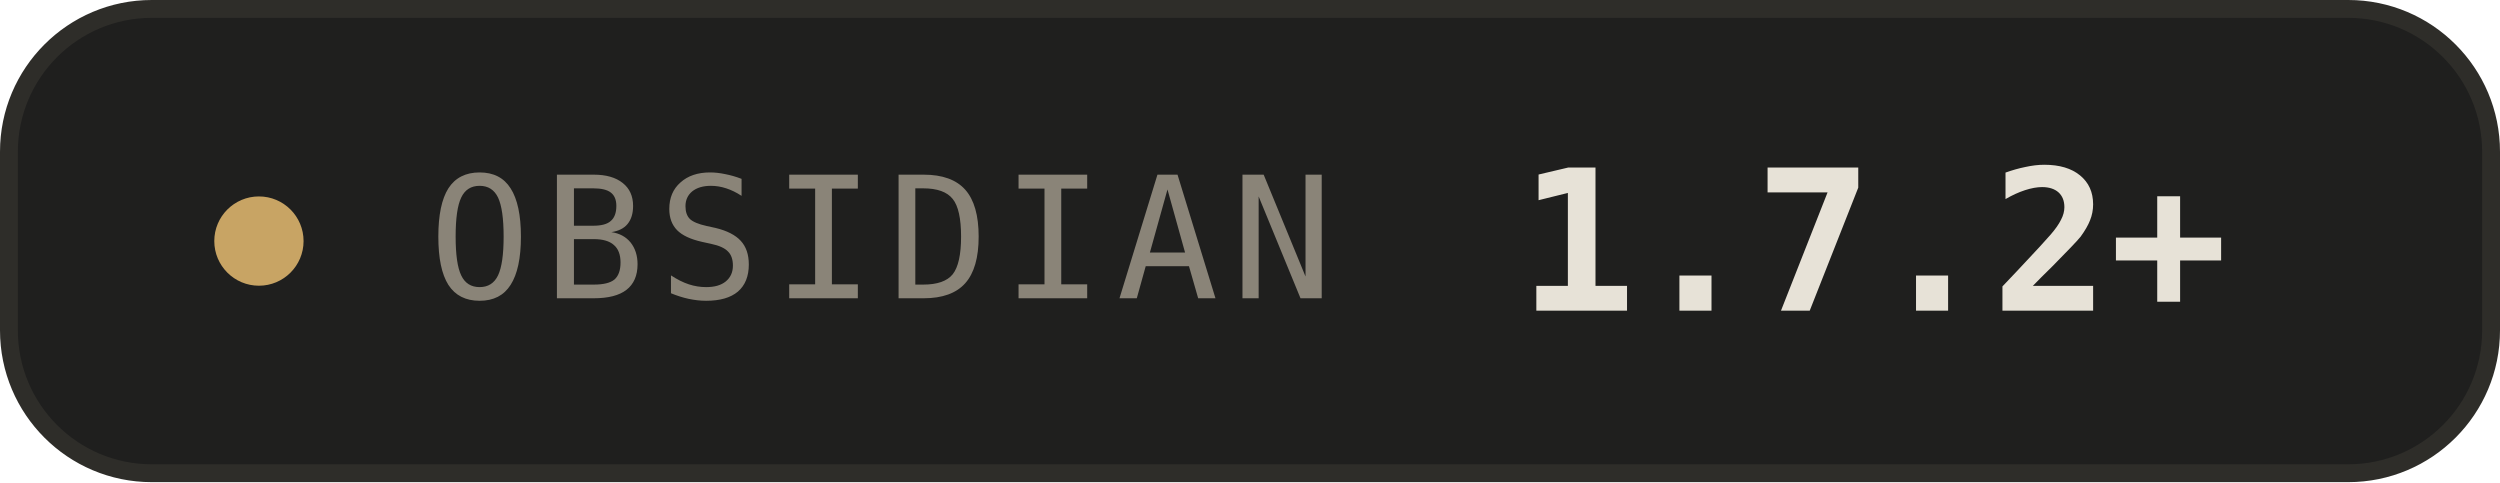
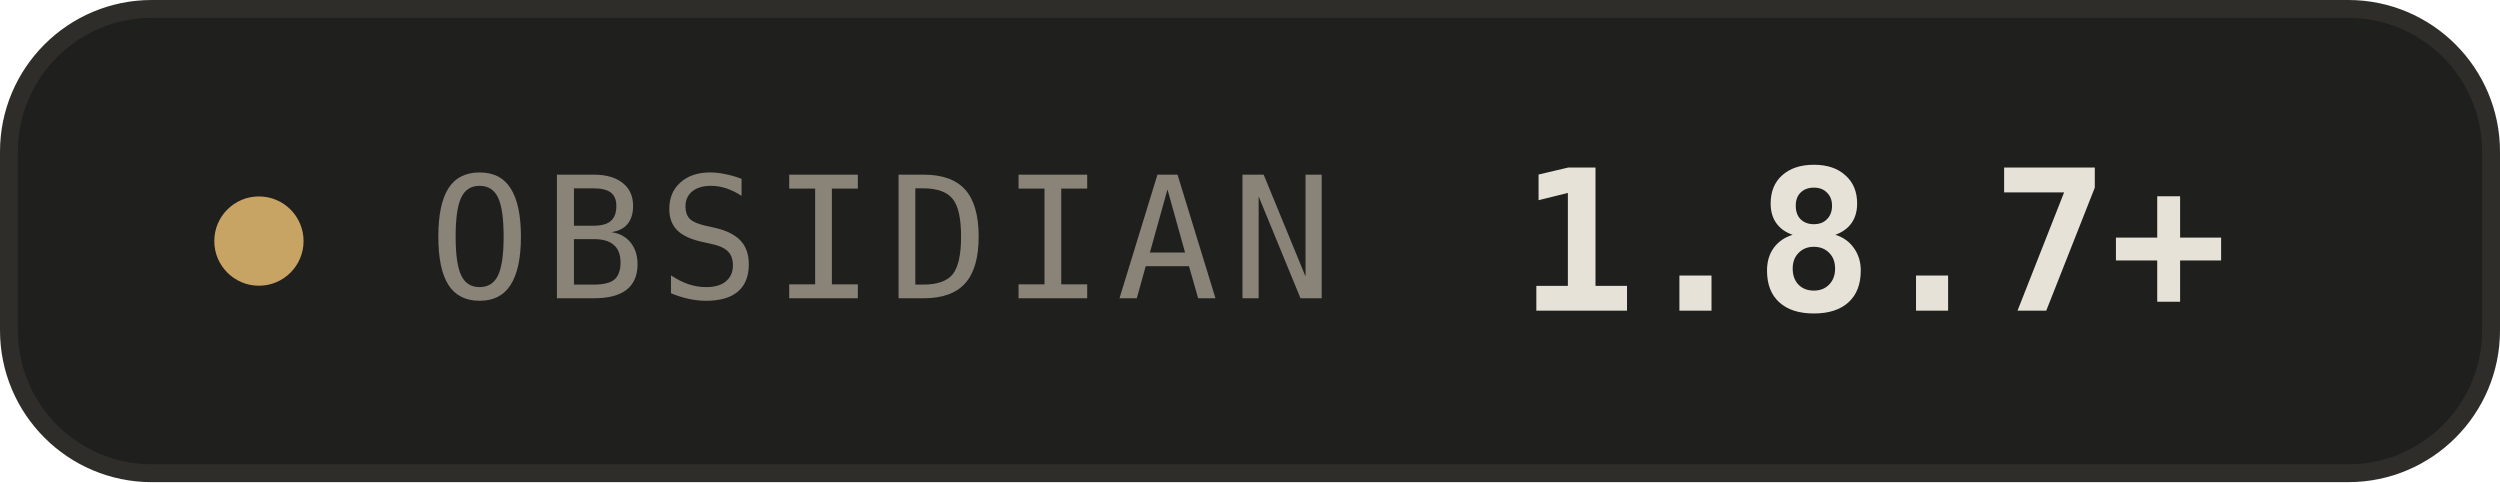
- <svg xmlns="http://www.w3.org/2000/svg" width="140" height="27" viewBox="0 0 140 27" role="img" aria-label="OBSIDIAN: 1.7.2+">
+ <svg xmlns="http://www.w3.org/2000/svg" width="140" height="27" viewBox="0 0 140 27" role="img" aria-label="OBSIDIAN: 1.8.7+">
  <rect x="0.5" y="0.5" width="139" height="26" rx="8" fill="#1f1f1e" stroke="#2e2d29" />
  <circle cx="14.5" cy="13.5" r="2.5" fill="#c8a464" />
  <text x="24" y="16.7" font-family="ui-monospace, SFMono-Regular, Menlo, Consolas, monospace" font-size="9.5" letter-spacing="0.7" fill="#8a8478">OBSIDIAN</text>
-   <text x="85.02" y="17.4" font-family="ui-monospace, SFMono-Regular, Menlo, Consolas, monospace" font-size="11" font-weight="600" fill="#e7e2d7">1.7.2+</text>
+   <text x="85.02" y="17.4" font-family="ui-monospace, SFMono-Regular, Menlo, Consolas, monospace" font-size="11" font-weight="600" fill="#e7e2d7">1.8.7+</text>
</svg>
